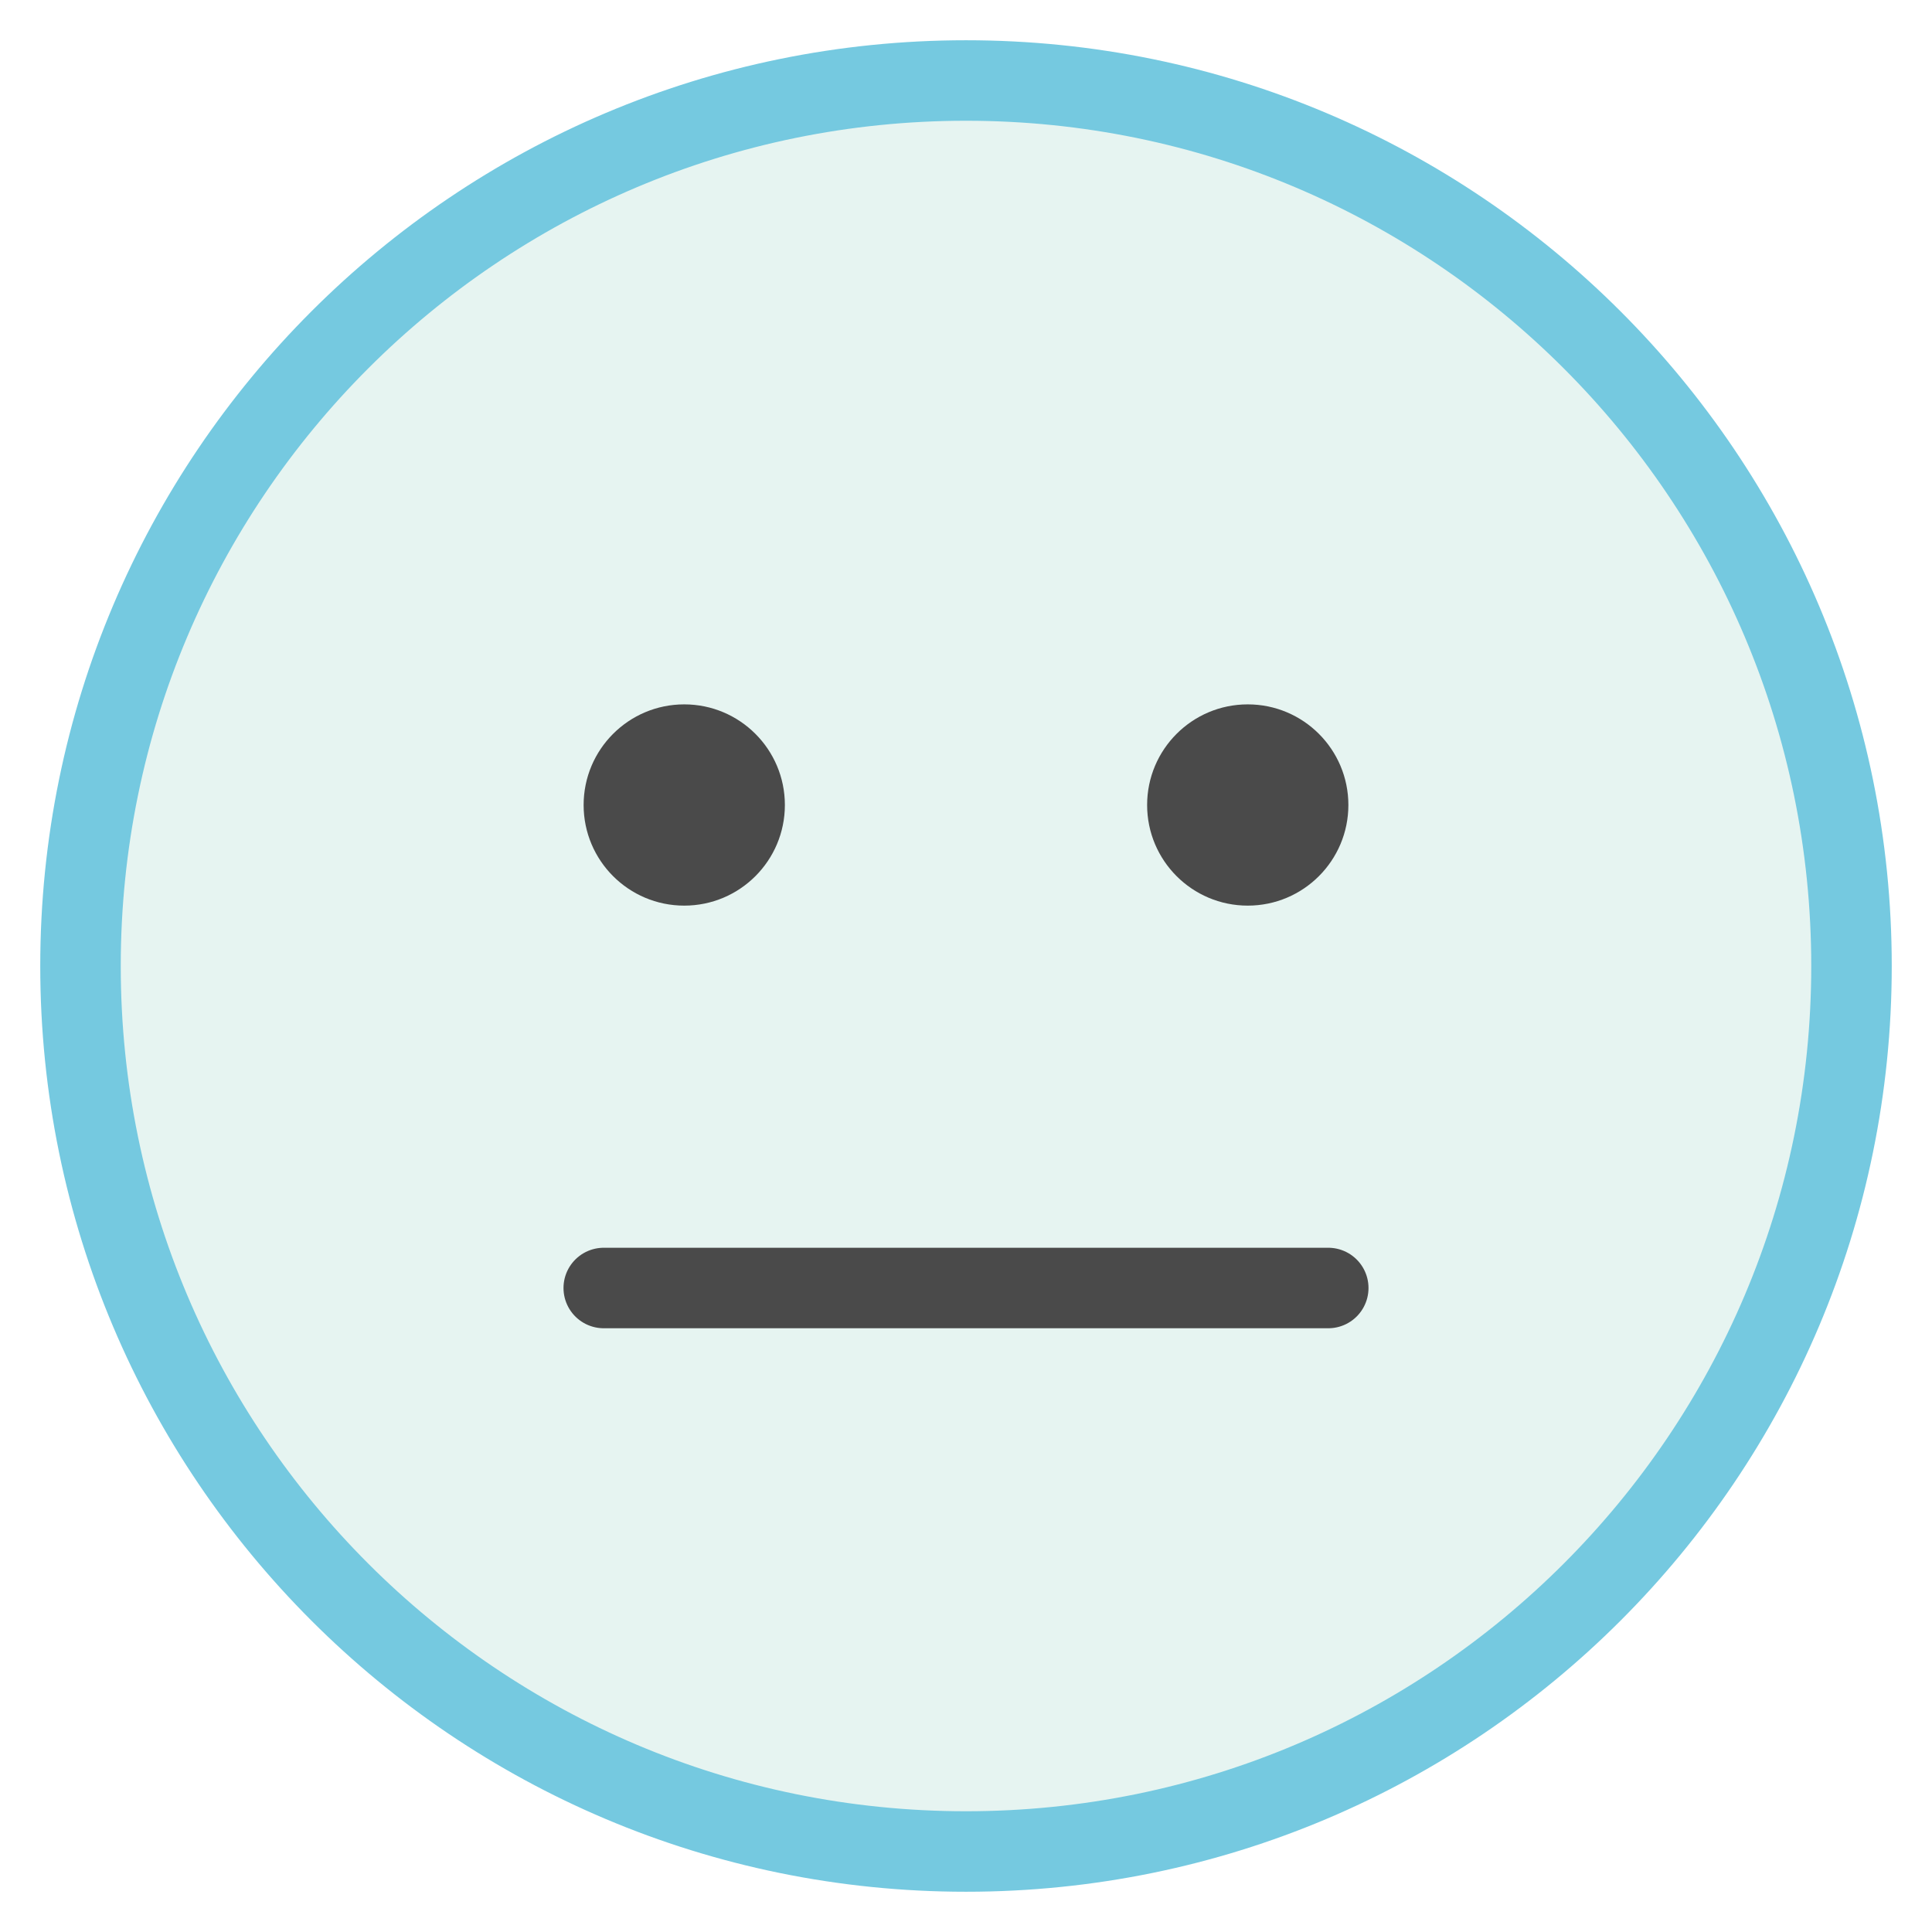
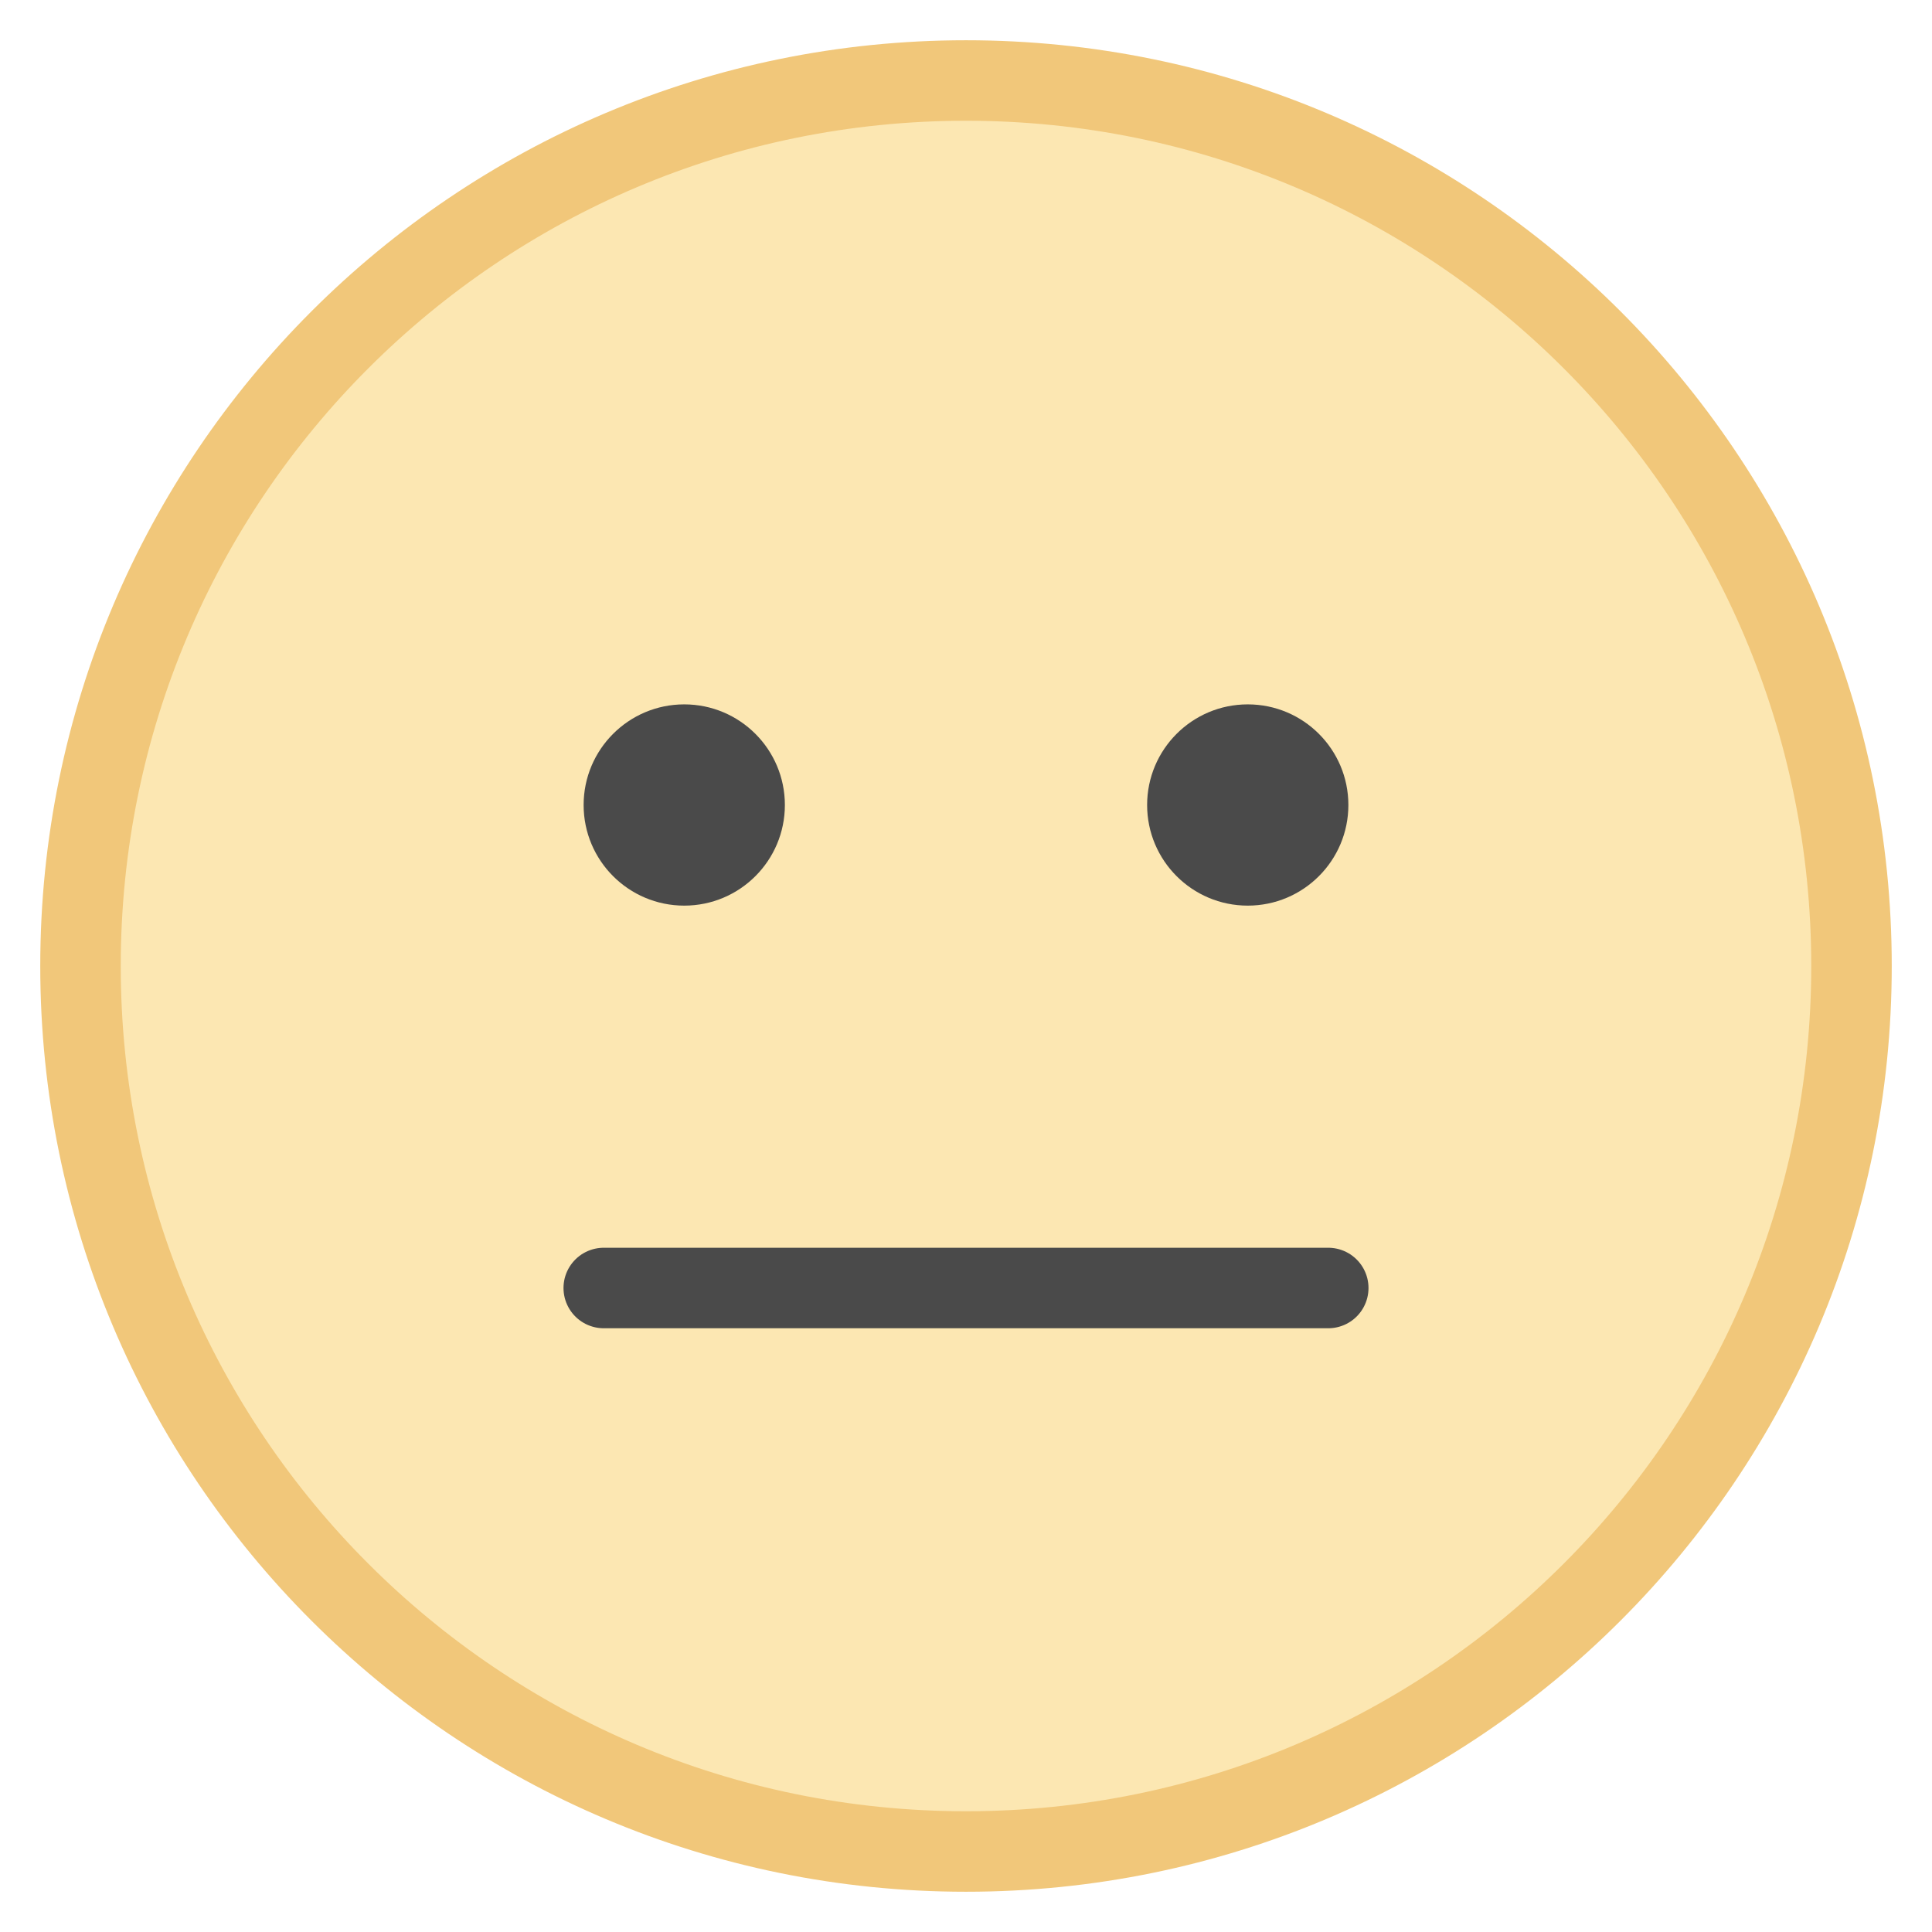
<svg xmlns="http://www.w3.org/2000/svg" width="96" height="96" viewBox="0 0 96 96">
-   <circle cx="48" cy="48" r="44" fill="#E6F4F1" stroke="#75C9E0" stroke-width="4" />
+   <circle cx="48" cy="48" r="44" fill="#FCE7B2" stroke="#F1C77A" stroke-width="4" />
  <circle cx="34" cy="40" r="5" fill="#4A4A4A" />
  <circle cx="62" cy="40" r="5" fill="#4A4A4A" />
  <line x1="30" y1="64" x2="66" y2="64" stroke="#4A4A4A" stroke-width="4" stroke-linecap="round" />
</svg>
